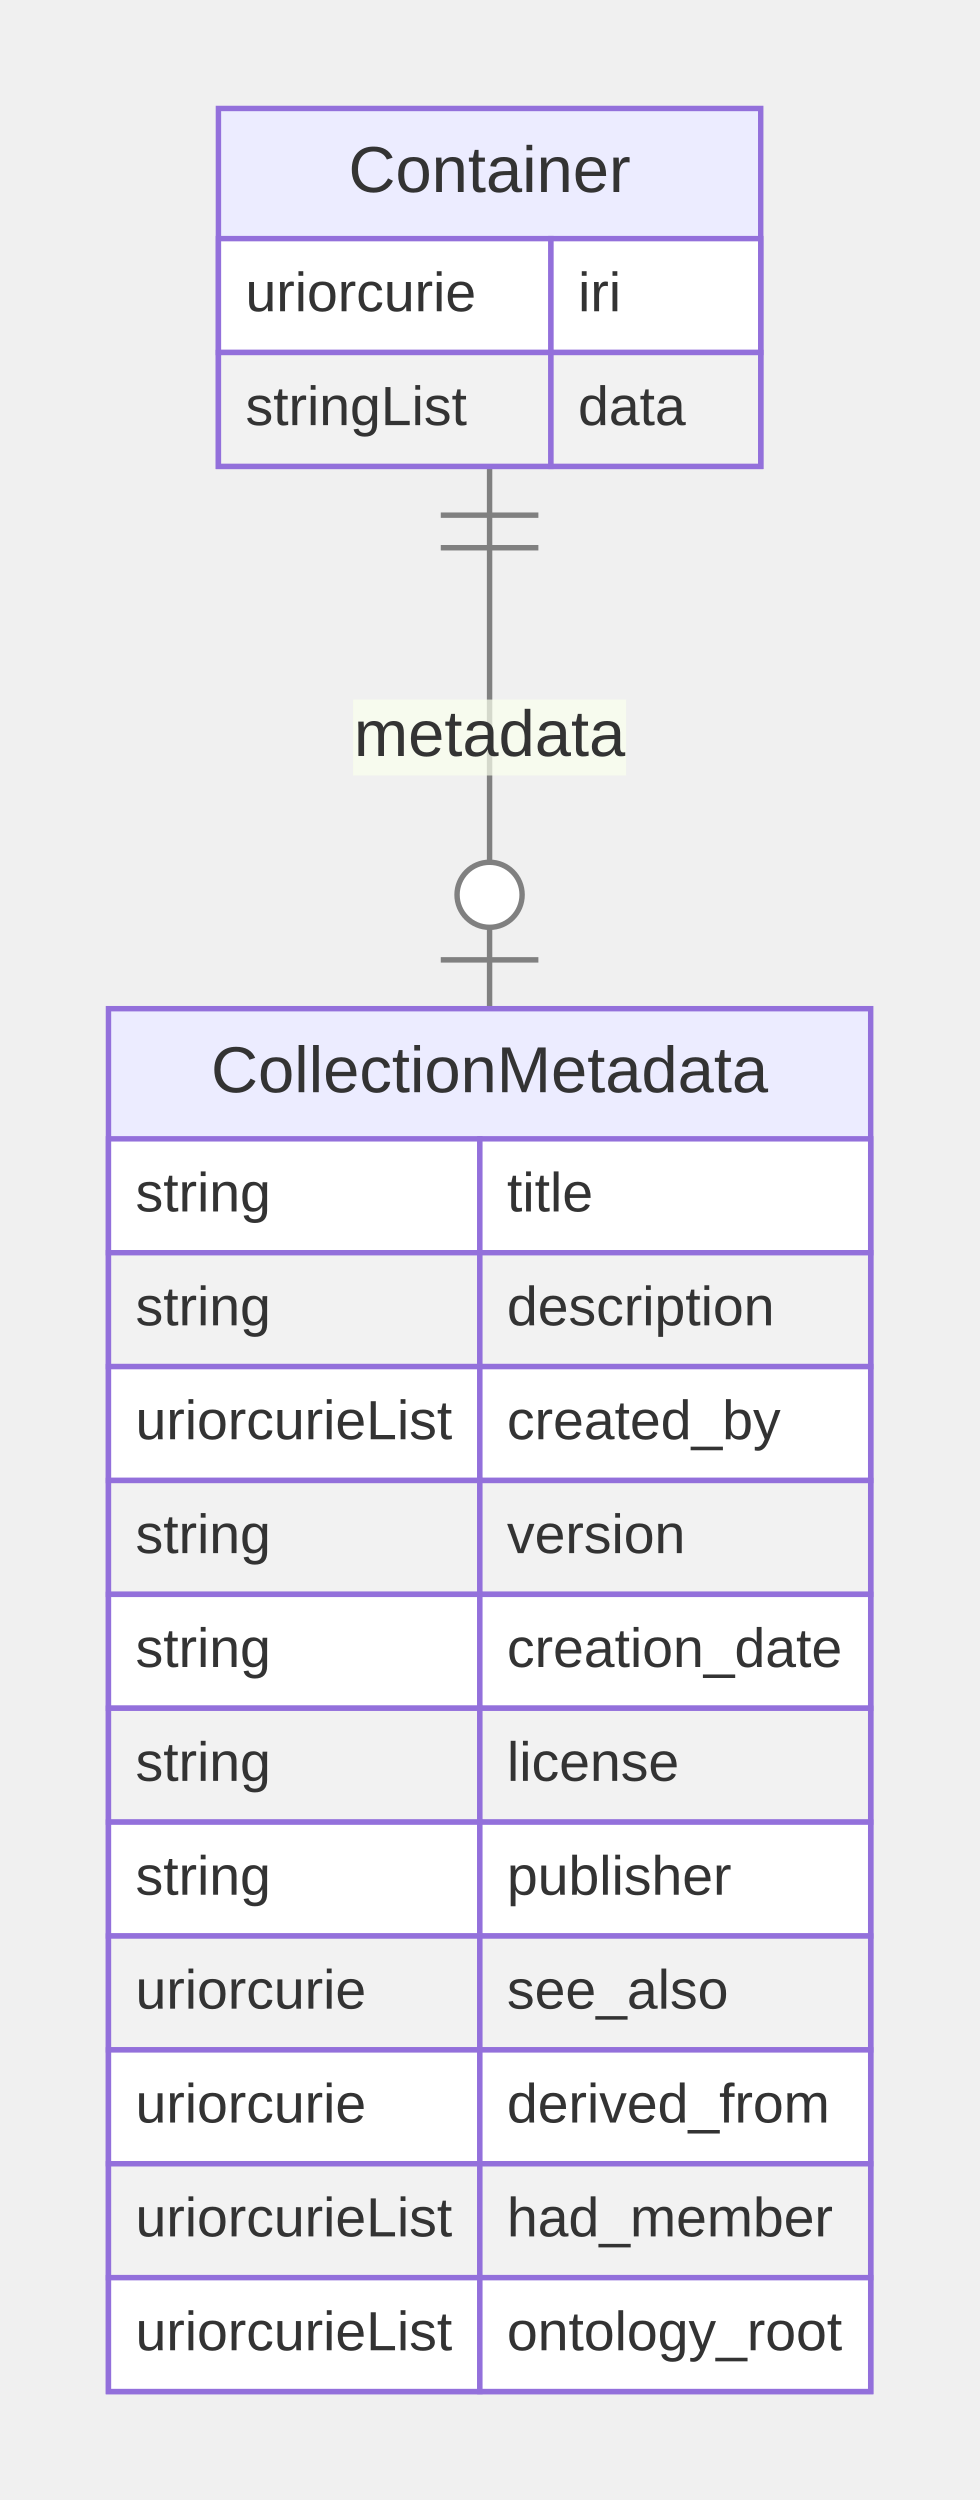
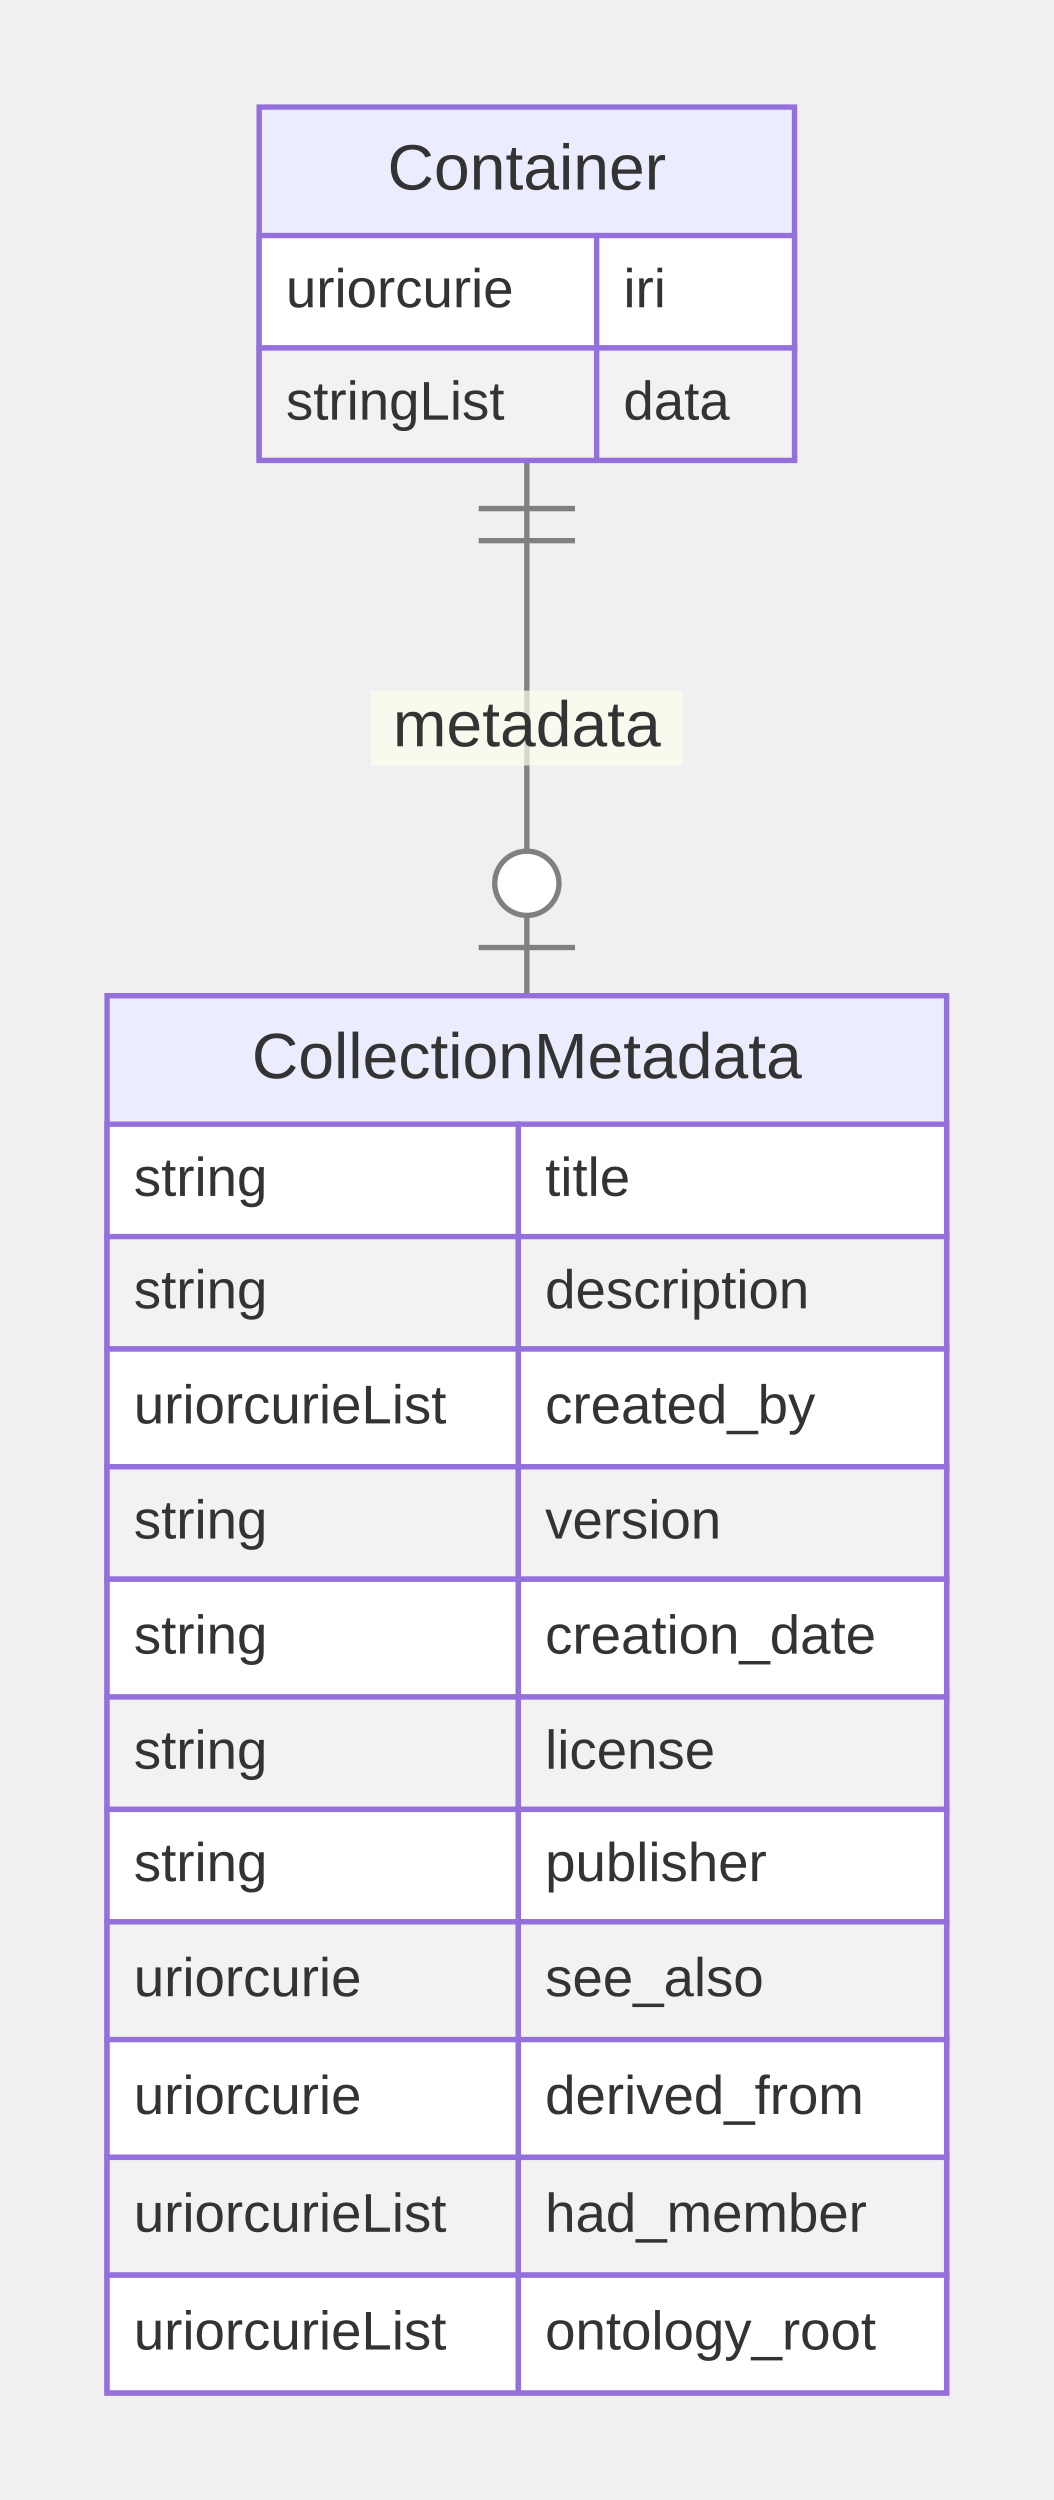
- <svg xmlns="http://www.w3.org/2000/svg" aria-roledescription="er" role="graphics-document document" viewBox="0 0 180.555 461" style="max-width: 180.555px; background-color: white;" width="100%" id="my-svg">
+ <svg xmlns="http://www.w3.org/2000/svg" aria-roledescription="er" role="graphics-document document" viewBox="0 0 196.831 467" style="max-width: 196.831px; background-color: white;" width="100%" id="my-svg">
  <style>#my-svg{font-family:"trebuchet ms",verdana,arial,sans-serif;font-size:16px;fill:#333;}#my-svg .error-icon{fill:#552222;}#my-svg .error-text{fill:#552222;stroke:#552222;}#my-svg .edge-thickness-normal{stroke-width:1px;}#my-svg .edge-thickness-thick{stroke-width:3.5px;}#my-svg .edge-pattern-solid{stroke-dasharray:0;}#my-svg .edge-thickness-invisible{stroke-width:0;fill:none;}#my-svg .edge-pattern-dashed{stroke-dasharray:3;}#my-svg .edge-pattern-dotted{stroke-dasharray:2;}#my-svg .marker{fill:#333333;stroke:#333333;}#my-svg .marker.cross{stroke:#333333;}#my-svg svg{font-family:"trebuchet ms",verdana,arial,sans-serif;font-size:16px;}#my-svg p{margin:0;}#my-svg .entityBox{fill:#ECECFF;stroke:#9370DB;}#my-svg .attributeBoxOdd{fill:#ffffff;stroke:#9370DB;}#my-svg .attributeBoxEven{fill:#f2f2f2;stroke:#9370DB;}#my-svg .relationshipLabelBox{fill:hsl(80, 100%, 96.275%);opacity:0.7;background-color:hsl(80, 100%, 96.275%);}#my-svg .relationshipLabelBox rect{opacity:0.5;}#my-svg .relationshipLine{stroke:#333333;}#my-svg .entityTitleText{text-anchor:middle;font-size:18px;fill:#333;}#my-svg #MD_PARENT_START{fill:#f5f5f5!important;stroke:#333333!important;stroke-width:1;}#my-svg #MD_PARENT_END{fill:#f5f5f5!important;stroke:#333333!important;stroke-width:1;}#my-svg :root{--mermaid-font-family:"trebuchet ms",verdana,arial,sans-serif;}</style>
  <g />
  <defs>
    <marker orient="auto" markerHeight="240" markerWidth="190" refY="7" refX="0" id="MD_PARENT_START">
      <path d="M 18,7 L9,13 L1,7 L9,1 Z" />
    </marker>
  </defs>
  <defs>
    <marker orient="auto" markerHeight="28" markerWidth="20" refY="7" refX="19" id="MD_PARENT_END">
      <path d="M 18,7 L9,13 L1,7 L9,1 Z" />
    </marker>
  </defs>
  <defs>
    <marker orient="auto" markerHeight="18" markerWidth="18" refY="9" refX="0" id="ONLY_ONE_START">
      <path d="M9,0 L9,18 M15,0 L15,18" fill="none" stroke="gray" />
    </marker>
  </defs>
  <defs>
    <marker orient="auto" markerHeight="18" markerWidth="18" refY="9" refX="18" id="ONLY_ONE_END">
      <path d="M3,0 L3,18 M9,0 L9,18" fill="none" stroke="gray" />
    </marker>
  </defs>
  <defs>
    <marker orient="auto" markerHeight="18" markerWidth="30" refY="9" refX="0" id="ZERO_OR_ONE_START">
      <circle r="6" cy="9" cx="21" fill="white" stroke="gray" />
      <path d="M9,0 L9,18" fill="none" stroke="gray" />
    </marker>
  </defs>
  <defs>
    <marker orient="auto" markerHeight="18" markerWidth="30" refY="9" refX="30" id="ZERO_OR_ONE_END">
      <circle r="6" cy="9" cx="9" fill="white" stroke="gray" />
      <path d="M21,0 L21,18" fill="none" stroke="gray" />
    </marker>
  </defs>
  <defs>
    <marker orient="auto" markerHeight="36" markerWidth="45" refY="18" refX="18" id="ONE_OR_MORE_START">
      <path d="M0,18 Q 18,0 36,18 Q 18,36 0,18 M42,9 L42,27" fill="none" stroke="gray" />
    </marker>
  </defs>
  <defs>
    <marker orient="auto" markerHeight="36" markerWidth="45" refY="18" refX="27" id="ONE_OR_MORE_END">
      <path d="M3,9 L3,27 M9,18 Q27,0 45,18 Q27,36 9,18" fill="none" stroke="gray" />
    </marker>
  </defs>
  <defs>
    <marker orient="auto" markerHeight="36" markerWidth="57" refY="18" refX="18" id="ZERO_OR_MORE_START">
      <circle r="6" cy="18" cx="48" fill="white" stroke="gray" />
      <path d="M0,18 Q18,0 36,18 Q18,36 0,18" fill="none" stroke="gray" />
    </marker>
  </defs>
  <defs>
    <marker orient="auto" markerHeight="36" markerWidth="57" refY="18" refX="39" id="ZERO_OR_MORE_END">
      <circle r="6" cy="18" cx="9" fill="white" stroke="gray" />
      <path d="M21,18 Q39,0 57,18 Q39,36 21,18" fill="none" stroke="gray" />
    </marker>
  </defs>
-   <path style="stroke: gray; fill: none;" marker-start="url(#ONLY_ONE_START)" marker-end="url(#ZERO_OR_ONE_END)" d="M90.278,86L90.278,94.333C90.278,102.667,90.278,119.333,90.278,136C90.278,152.667,90.278,169.333,90.278,177.667L90.278,186" class="er relationshipLine" />
-   <g transform="translate(40.27756,20 )" id="entity-Container-bc34fb32-8a75-5b81-936b-92374bf40296">
+   <path style="stroke: gray; fill: none;" marker-start="url(#ONLY_ONE_START)" marker-end="url(#ZERO_OR_ONE_END)" d="M98.415,86L98.415,94.333C98.415,102.667,98.415,119.333,98.415,136C98.415,152.667,98.415,169.333,98.415,177.667L98.415,186" class="er relationshipLine" />
+   <g transform="translate(48.41547,20 )" id="entity-Container-bc34fb32-8a75-5b81-936b-92374bf40296">
    <rect height="66" width="100" y="0" x="0" class="er entityBox" />
    <text style="dominant-baseline: middle; text-anchor: middle; font-size: 12px;" transform="translate(50,12)" y="0" x="0" id="text-entity-Container-bc34fb32-8a75-5b81-936b-92374bf40296" class="er entityLabel">Container</text>
-     <rect height="21" width="61.317" y="24" x="0" class="er attributeBoxOdd" />
+     <rect height="21" width="63.039" y="24" x="0" class="er attributeBoxOdd" />
    <text style="dominant-baseline: middle; font-size: 10.2px;" transform="translate(5,34.5)" y="0" x="0" id="text-entity-Container-bc34fb32-8a75-5b81-936b-92374bf40296-attr-1-type" class="er entityLabel">uriorcurie</text>
-     <rect height="21" width="38.683" y="24" x="61.317" class="er attributeBoxOdd" />
-     <text style="dominant-baseline: middle; font-size: 10.2px;" transform="translate(66.31668,34.5)" y="0" x="0" id="text-entity-Container-bc34fb32-8a75-5b81-936b-92374bf40296-attr-1-name" class="er entityLabel">iri</text>
-     <rect height="21" width="61.317" y="45" x="0" class="er attributeBoxEven" />
+     <rect height="21" width="36.961" y="24" x="63.039" class="er attributeBoxOdd" />
+     <text style="dominant-baseline: middle; font-size: 10.2px;" transform="translate(68.03906,34.5)" y="0" x="0" id="text-entity-Container-bc34fb32-8a75-5b81-936b-92374bf40296-attr-1-name" class="er entityLabel">iri</text>
+     <rect height="21" width="63.039" y="45" x="0" class="er attributeBoxEven" />
    <text style="dominant-baseline: middle; font-size: 10.2px;" transform="translate(5,55.5)" y="0" x="0" id="text-entity-Container-bc34fb32-8a75-5b81-936b-92374bf40296-attr-2-type" class="er entityLabel">stringList</text>
-     <rect height="21" width="38.683" y="45" x="61.317" class="er attributeBoxEven" />
-     <text style="dominant-baseline: middle; font-size: 10.2px;" transform="translate(66.31668,55.5)" y="0" x="0" id="text-entity-Container-bc34fb32-8a75-5b81-936b-92374bf40296-attr-2-name" class="er entityLabel">data</text>
+     <rect height="21" width="36.961" y="45" x="63.039" class="er attributeBoxEven" />
+     <text style="dominant-baseline: middle; font-size: 10.2px;" transform="translate(68.03906,55.5)" y="0" x="0" id="text-entity-Container-bc34fb32-8a75-5b81-936b-92374bf40296-attr-2-name" class="er entityLabel">data</text>
  </g>
  <g transform="translate(20,186 )" id="entity-CollectionMetadata-8d6760eb-00a2-52a2-a48d-b9b9e21e8a79">
-     <rect height="255" width="140.555" y="0" x="0" class="er entityBox" />
-     <text style="dominant-baseline: middle; text-anchor: middle; font-size: 12px;" transform="translate(70.27756,12)" y="0" x="0" id="text-entity-CollectionMetadata-8d6760eb-00a2-52a2-a48d-b9b9e21e8a79" class="er entityLabel">CollectionMetadata</text>
-     <rect height="21" width="68.484" y="24" x="0" class="er attributeBoxOdd" />
+     <rect height="261" width="156.831" y="0" x="0" class="er entityBox" />
+     <text style="dominant-baseline: middle; text-anchor: middle; font-size: 12px;" transform="translate(78.41547,12)" y="0" x="0" id="text-entity-CollectionMetadata-8d6760eb-00a2-52a2-a48d-b9b9e21e8a79" class="er entityLabel">CollectionMetadata</text>
+     <rect height="21" width="76.831" y="24" x="0" class="er attributeBoxOdd" />
    <text style="dominant-baseline: middle; font-size: 10.2px;" transform="translate(5,34.5)" y="0" x="0" id="text-entity-CollectionMetadata-8d6760eb-00a2-52a2-a48d-b9b9e21e8a79-attr-1-type" class="er entityLabel">string</text>
-     <rect height="21" width="72.071" y="24" x="68.484" class="er attributeBoxOdd" />
-     <text style="dominant-baseline: middle; font-size: 10.2px;" transform="translate(73.48407,34.5)" y="0" x="0" id="text-entity-CollectionMetadata-8d6760eb-00a2-52a2-a48d-b9b9e21e8a79-attr-1-name" class="er entityLabel">title</text>
-     <rect height="21" width="68.484" y="45" x="0" class="er attributeBoxEven" />
+     <rect height="21" width="80" y="24" x="76.831" class="er attributeBoxOdd" />
+     <text style="dominant-baseline: middle; font-size: 10.2px;" transform="translate(81.83093,34.5)" y="0" x="0" id="text-entity-CollectionMetadata-8d6760eb-00a2-52a2-a48d-b9b9e21e8a79-attr-1-name" class="er entityLabel">title</text>
+     <rect height="21" width="76.831" y="45" x="0" class="er attributeBoxEven" />
    <text style="dominant-baseline: middle; font-size: 10.2px;" transform="translate(5,55.5)" y="0" x="0" id="text-entity-CollectionMetadata-8d6760eb-00a2-52a2-a48d-b9b9e21e8a79-attr-2-type" class="er entityLabel">string</text>
-     <rect height="21" width="72.071" y="45" x="68.484" class="er attributeBoxEven" />
-     <text style="dominant-baseline: middle; font-size: 10.2px;" transform="translate(73.48407,55.5)" y="0" x="0" id="text-entity-CollectionMetadata-8d6760eb-00a2-52a2-a48d-b9b9e21e8a79-attr-2-name" class="er entityLabel">description</text>
-     <rect height="21" width="68.484" y="66" x="0" class="er attributeBoxOdd" />
-     <text style="dominant-baseline: middle; font-size: 10.2px;" transform="translate(5,76.5)" y="0" x="0" id="text-entity-CollectionMetadata-8d6760eb-00a2-52a2-a48d-b9b9e21e8a79-attr-3-type" class="er entityLabel">uriorcurieList</text>
-     <rect height="21" width="72.071" y="66" x="68.484" class="er attributeBoxOdd" />
-     <text style="dominant-baseline: middle; font-size: 10.2px;" transform="translate(73.48407,76.5)" y="0" x="0" id="text-entity-CollectionMetadata-8d6760eb-00a2-52a2-a48d-b9b9e21e8a79-attr-3-name" class="er entityLabel">created_by</text>
-     <rect height="21" width="68.484" y="87" x="0" class="er attributeBoxEven" />
-     <text style="dominant-baseline: middle; font-size: 10.2px;" transform="translate(5,97.5)" y="0" x="0" id="text-entity-CollectionMetadata-8d6760eb-00a2-52a2-a48d-b9b9e21e8a79-attr-4-type" class="er entityLabel">string</text>
-     <rect height="21" width="72.071" y="87" x="68.484" class="er attributeBoxEven" />
-     <text style="dominant-baseline: middle; font-size: 10.2px;" transform="translate(73.48407,97.5)" y="0" x="0" id="text-entity-CollectionMetadata-8d6760eb-00a2-52a2-a48d-b9b9e21e8a79-attr-4-name" class="er entityLabel">version</text>
-     <rect height="21" width="68.484" y="108" x="0" class="er attributeBoxOdd" />
-     <text style="dominant-baseline: middle; font-size: 10.2px;" transform="translate(5,118.5)" y="0" x="0" id="text-entity-CollectionMetadata-8d6760eb-00a2-52a2-a48d-b9b9e21e8a79-attr-5-type" class="er entityLabel">string</text>
-     <rect height="21" width="72.071" y="108" x="68.484" class="er attributeBoxOdd" />
-     <text style="dominant-baseline: middle; font-size: 10.2px;" transform="translate(73.48407,118.5)" y="0" x="0" id="text-entity-CollectionMetadata-8d6760eb-00a2-52a2-a48d-b9b9e21e8a79-attr-5-name" class="er entityLabel">creation_date</text>
-     <rect height="21" width="68.484" y="129" x="0" class="er attributeBoxEven" />
-     <text style="dominant-baseline: middle; font-size: 10.2px;" transform="translate(5,139.5)" y="0" x="0" id="text-entity-CollectionMetadata-8d6760eb-00a2-52a2-a48d-b9b9e21e8a79-attr-6-type" class="er entityLabel">string</text>
-     <rect height="21" width="72.071" y="129" x="68.484" class="er attributeBoxEven" />
-     <text style="dominant-baseline: middle; font-size: 10.2px;" transform="translate(73.48407,139.5)" y="0" x="0" id="text-entity-CollectionMetadata-8d6760eb-00a2-52a2-a48d-b9b9e21e8a79-attr-6-name" class="er entityLabel">license</text>
-     <rect height="21" width="68.484" y="150" x="0" class="er attributeBoxOdd" />
-     <text style="dominant-baseline: middle; font-size: 10.2px;" transform="translate(5,160.5)" y="0" x="0" id="text-entity-CollectionMetadata-8d6760eb-00a2-52a2-a48d-b9b9e21e8a79-attr-7-type" class="er entityLabel">string</text>
-     <rect height="21" width="72.071" y="150" x="68.484" class="er attributeBoxOdd" />
-     <text style="dominant-baseline: middle; font-size: 10.2px;" transform="translate(73.48407,160.5)" y="0" x="0" id="text-entity-CollectionMetadata-8d6760eb-00a2-52a2-a48d-b9b9e21e8a79-attr-7-name" class="er entityLabel">publisher</text>
-     <rect height="21" width="68.484" y="171" x="0" class="er attributeBoxEven" />
-     <text style="dominant-baseline: middle; font-size: 10.2px;" transform="translate(5,181.5)" y="0" x="0" id="text-entity-CollectionMetadata-8d6760eb-00a2-52a2-a48d-b9b9e21e8a79-attr-8-type" class="er entityLabel">uriorcurie</text>
-     <rect height="21" width="72.071" y="171" x="68.484" class="er attributeBoxEven" />
-     <text style="dominant-baseline: middle; font-size: 10.2px;" transform="translate(73.48407,181.5)" y="0" x="0" id="text-entity-CollectionMetadata-8d6760eb-00a2-52a2-a48d-b9b9e21e8a79-attr-8-name" class="er entityLabel">see_also</text>
-     <rect height="21" width="68.484" y="192" x="0" class="er attributeBoxOdd" />
-     <text style="dominant-baseline: middle; font-size: 10.2px;" transform="translate(5,202.5)" y="0" x="0" id="text-entity-CollectionMetadata-8d6760eb-00a2-52a2-a48d-b9b9e21e8a79-attr-9-type" class="er entityLabel">uriorcurie</text>
-     <rect height="21" width="72.071" y="192" x="68.484" class="er attributeBoxOdd" />
-     <text style="dominant-baseline: middle; font-size: 10.2px;" transform="translate(73.48407,202.5)" y="0" x="0" id="text-entity-CollectionMetadata-8d6760eb-00a2-52a2-a48d-b9b9e21e8a79-attr-9-name" class="er entityLabel">derived_from</text>
-     <rect height="21" width="68.484" y="213" x="0" class="er attributeBoxEven" />
-     <text style="dominant-baseline: middle; font-size: 10.2px;" transform="translate(5,223.5)" y="0" x="0" id="text-entity-CollectionMetadata-8d6760eb-00a2-52a2-a48d-b9b9e21e8a79-attr-10-type" class="er entityLabel">uriorcurieList</text>
-     <rect height="21" width="72.071" y="213" x="68.484" class="er attributeBoxEven" />
-     <text style="dominant-baseline: middle; font-size: 10.2px;" transform="translate(73.48407,223.5)" y="0" x="0" id="text-entity-CollectionMetadata-8d6760eb-00a2-52a2-a48d-b9b9e21e8a79-attr-10-name" class="er entityLabel">had_member</text>
-     <rect height="21" width="68.484" y="234" x="0" class="er attributeBoxOdd" />
-     <text style="dominant-baseline: middle; font-size: 10.2px;" transform="translate(5,244.5)" y="0" x="0" id="text-entity-CollectionMetadata-8d6760eb-00a2-52a2-a48d-b9b9e21e8a79-attr-11-type" class="er entityLabel">uriorcurieList</text>
-     <rect height="21" width="72.071" y="234" x="68.484" class="er attributeBoxOdd" />
-     <text style="dominant-baseline: middle; font-size: 10.2px;" transform="translate(73.48407,244.5)" y="0" x="0" id="text-entity-CollectionMetadata-8d6760eb-00a2-52a2-a48d-b9b9e21e8a79-attr-11-name" class="er entityLabel">ontology_root</text>
+     <rect height="21" width="80" y="45" x="76.831" class="er attributeBoxEven" />
+     <text style="dominant-baseline: middle; font-size: 10.2px;" transform="translate(81.83093,55.5)" y="0" x="0" id="text-entity-CollectionMetadata-8d6760eb-00a2-52a2-a48d-b9b9e21e8a79-attr-2-name" class="er entityLabel">description</text>
+     <rect height="22" width="76.831" y="66" x="0" class="er attributeBoxOdd" />
+     <text style="dominant-baseline: middle; font-size: 10.2px;" transform="translate(5,77)" y="0" x="0" id="text-entity-CollectionMetadata-8d6760eb-00a2-52a2-a48d-b9b9e21e8a79-attr-3-type" class="er entityLabel">uriorcurieList</text>
+     <rect height="22" width="80" y="66" x="76.831" class="er attributeBoxOdd" />
+     <text style="dominant-baseline: middle; font-size: 10.2px;" transform="translate(81.83093,77)" y="0" x="0" id="text-entity-CollectionMetadata-8d6760eb-00a2-52a2-a48d-b9b9e21e8a79-attr-3-name" class="er entityLabel">created_by</text>
+     <rect height="21" width="76.831" y="88" x="0" class="er attributeBoxEven" />
+     <text style="dominant-baseline: middle; font-size: 10.2px;" transform="translate(5,98.5)" y="0" x="0" id="text-entity-CollectionMetadata-8d6760eb-00a2-52a2-a48d-b9b9e21e8a79-attr-4-type" class="er entityLabel">string</text>
+     <rect height="21" width="80" y="88" x="76.831" class="er attributeBoxEven" />
+     <text style="dominant-baseline: middle; font-size: 10.2px;" transform="translate(81.83093,98.5)" y="0" x="0" id="text-entity-CollectionMetadata-8d6760eb-00a2-52a2-a48d-b9b9e21e8a79-attr-4-name" class="er entityLabel">version</text>
+     <rect height="22" width="76.831" y="109" x="0" class="er attributeBoxOdd" />
+     <text style="dominant-baseline: middle; font-size: 10.2px;" transform="translate(5,120)" y="0" x="0" id="text-entity-CollectionMetadata-8d6760eb-00a2-52a2-a48d-b9b9e21e8a79-attr-5-type" class="er entityLabel">string</text>
+     <rect height="22" width="80" y="109" x="76.831" class="er attributeBoxOdd" />
+     <text style="dominant-baseline: middle; font-size: 10.2px;" transform="translate(81.83093,120)" y="0" x="0" id="text-entity-CollectionMetadata-8d6760eb-00a2-52a2-a48d-b9b9e21e8a79-attr-5-name" class="er entityLabel">creation_date</text>
+     <rect height="21" width="76.831" y="131" x="0" class="er attributeBoxEven" />
+     <text style="dominant-baseline: middle; font-size: 10.2px;" transform="translate(5,141.5)" y="0" x="0" id="text-entity-CollectionMetadata-8d6760eb-00a2-52a2-a48d-b9b9e21e8a79-attr-6-type" class="er entityLabel">string</text>
+     <rect height="21" width="80" y="131" x="76.831" class="er attributeBoxEven" />
+     <text style="dominant-baseline: middle; font-size: 10.2px;" transform="translate(81.83093,141.5)" y="0" x="0" id="text-entity-CollectionMetadata-8d6760eb-00a2-52a2-a48d-b9b9e21e8a79-attr-6-name" class="er entityLabel">license</text>
+     <rect height="21" width="76.831" y="152" x="0" class="er attributeBoxOdd" />
+     <text style="dominant-baseline: middle; font-size: 10.2px;" transform="translate(5,162.5)" y="0" x="0" id="text-entity-CollectionMetadata-8d6760eb-00a2-52a2-a48d-b9b9e21e8a79-attr-7-type" class="er entityLabel">string</text>
+     <rect height="21" width="80" y="152" x="76.831" class="er attributeBoxOdd" />
+     <text style="dominant-baseline: middle; font-size: 10.2px;" transform="translate(81.83093,162.5)" y="0" x="0" id="text-entity-CollectionMetadata-8d6760eb-00a2-52a2-a48d-b9b9e21e8a79-attr-7-name" class="er entityLabel">publisher</text>
+     <rect height="22" width="76.831" y="173" x="0" class="er attributeBoxEven" />
+     <text style="dominant-baseline: middle; font-size: 10.2px;" transform="translate(5,184)" y="0" x="0" id="text-entity-CollectionMetadata-8d6760eb-00a2-52a2-a48d-b9b9e21e8a79-attr-8-type" class="er entityLabel">uriorcurie</text>
+     <rect height="22" width="80" y="173" x="76.831" class="er attributeBoxEven" />
+     <text style="dominant-baseline: middle; font-size: 10.2px;" transform="translate(81.83093,184)" y="0" x="0" id="text-entity-CollectionMetadata-8d6760eb-00a2-52a2-a48d-b9b9e21e8a79-attr-8-name" class="er entityLabel">see_also</text>
+     <rect height="22" width="76.831" y="195" x="0" class="er attributeBoxOdd" />
+     <text style="dominant-baseline: middle; font-size: 10.2px;" transform="translate(5,206)" y="0" x="0" id="text-entity-CollectionMetadata-8d6760eb-00a2-52a2-a48d-b9b9e21e8a79-attr-9-type" class="er entityLabel">uriorcurie</text>
+     <rect height="22" width="80" y="195" x="76.831" class="er attributeBoxOdd" />
+     <text style="dominant-baseline: middle; font-size: 10.2px;" transform="translate(81.83093,206)" y="0" x="0" id="text-entity-CollectionMetadata-8d6760eb-00a2-52a2-a48d-b9b9e21e8a79-attr-9-name" class="er entityLabel">derived_from</text>
+     <rect height="22" width="76.831" y="217" x="0" class="er attributeBoxEven" />
+     <text style="dominant-baseline: middle; font-size: 10.2px;" transform="translate(5,228)" y="0" x="0" id="text-entity-CollectionMetadata-8d6760eb-00a2-52a2-a48d-b9b9e21e8a79-attr-10-type" class="er entityLabel">uriorcurieList</text>
+     <rect height="22" width="80" y="217" x="76.831" class="er attributeBoxEven" />
+     <text style="dominant-baseline: middle; font-size: 10.2px;" transform="translate(81.83093,228)" y="0" x="0" id="text-entity-CollectionMetadata-8d6760eb-00a2-52a2-a48d-b9b9e21e8a79-attr-10-name" class="er entityLabel">had_member</text>
+     <rect height="22" width="76.831" y="239" x="0" class="er attributeBoxOdd" />
+     <text style="dominant-baseline: middle; font-size: 10.2px;" transform="translate(5,250)" y="0" x="0" id="text-entity-CollectionMetadata-8d6760eb-00a2-52a2-a48d-b9b9e21e8a79-attr-11-type" class="er entityLabel">uriorcurieList</text>
+     <rect height="22" width="80" y="239" x="76.831" class="er attributeBoxOdd" />
+     <text style="dominant-baseline: middle; font-size: 10.2px;" transform="translate(81.83093,250)" y="0" x="0" id="text-entity-CollectionMetadata-8d6760eb-00a2-52a2-a48d-b9b9e21e8a79-attr-11-name" class="er entityLabel">ontology_root</text>
  </g>
-   <rect height="14" width="50.359" y="129" x="65.098" class="er relationshipLabelBox" />
-   <text style="text-anchor: middle; dominant-baseline: middle; font-size: 12px;" y="136" x="90.278" id="rel1" class="er relationshipLabel">metadata</text>
+   <rect height="14" width="58.172" y="129" x="69.329" class="er relationshipLabelBox" />
+   <text style="text-anchor: middle; dominant-baseline: middle; font-size: 12px;" y="136" x="98.415" id="rel1" class="er relationshipLabel">metadata</text>
</svg>
